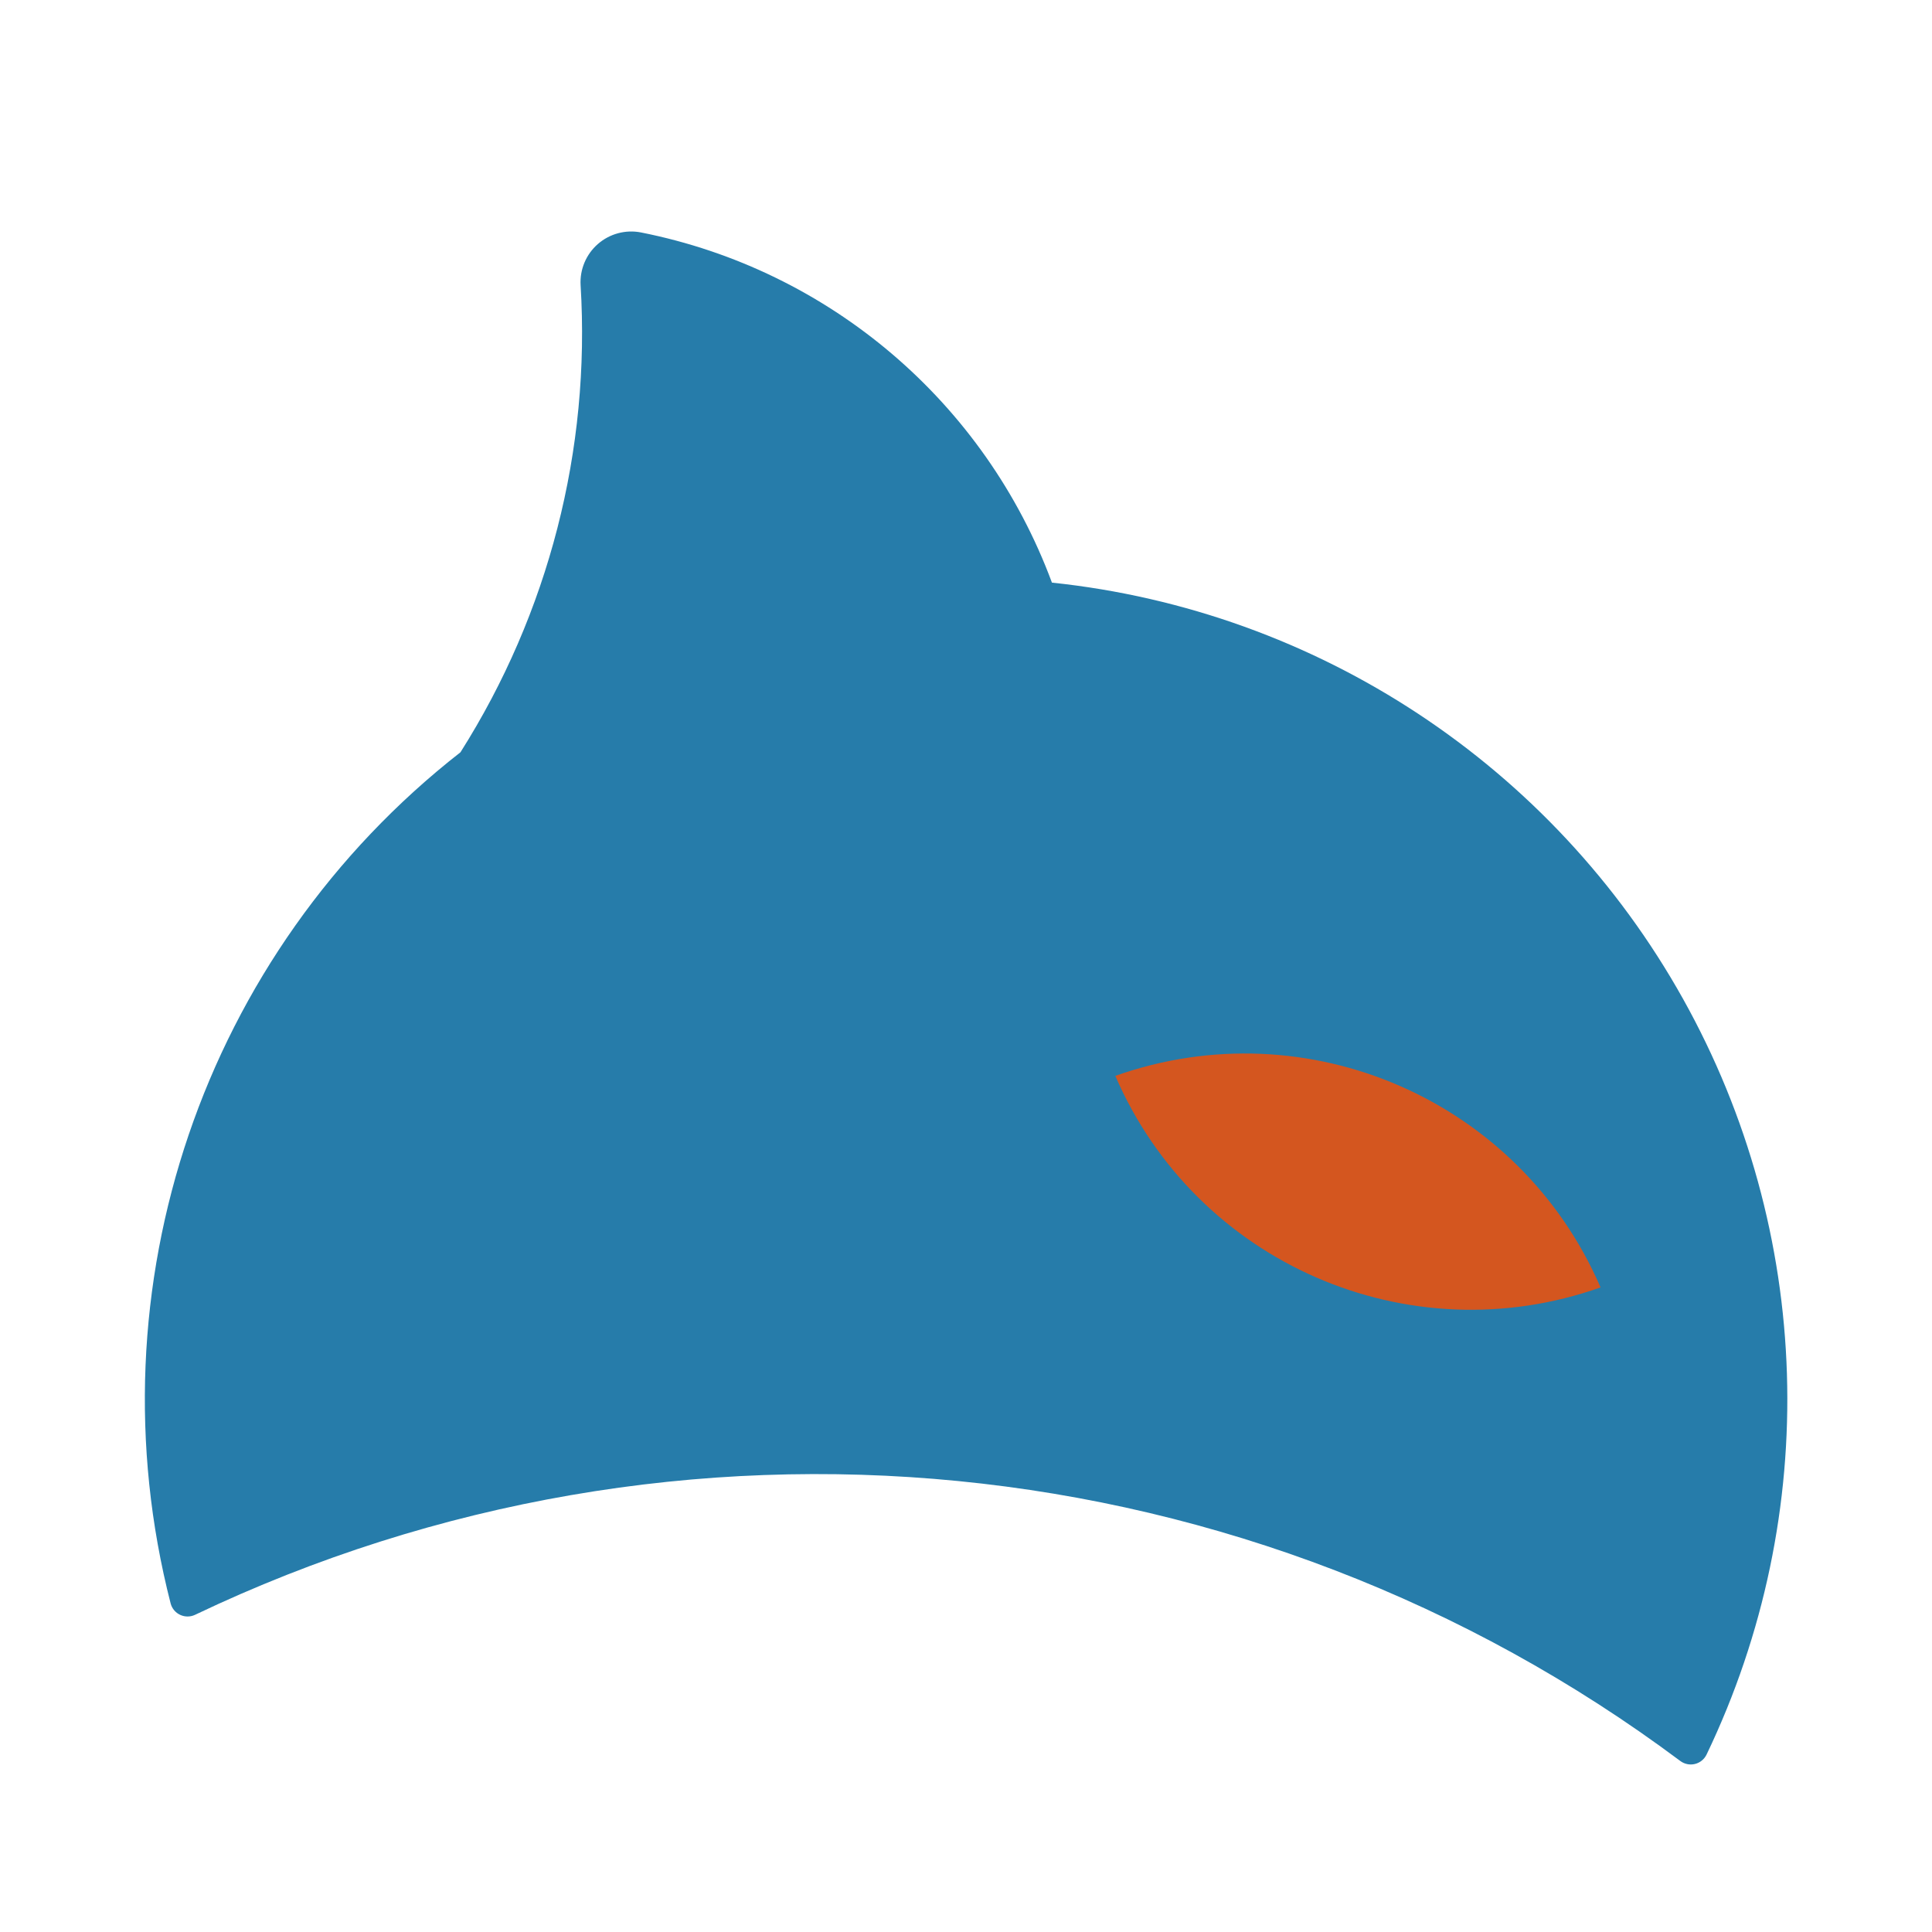
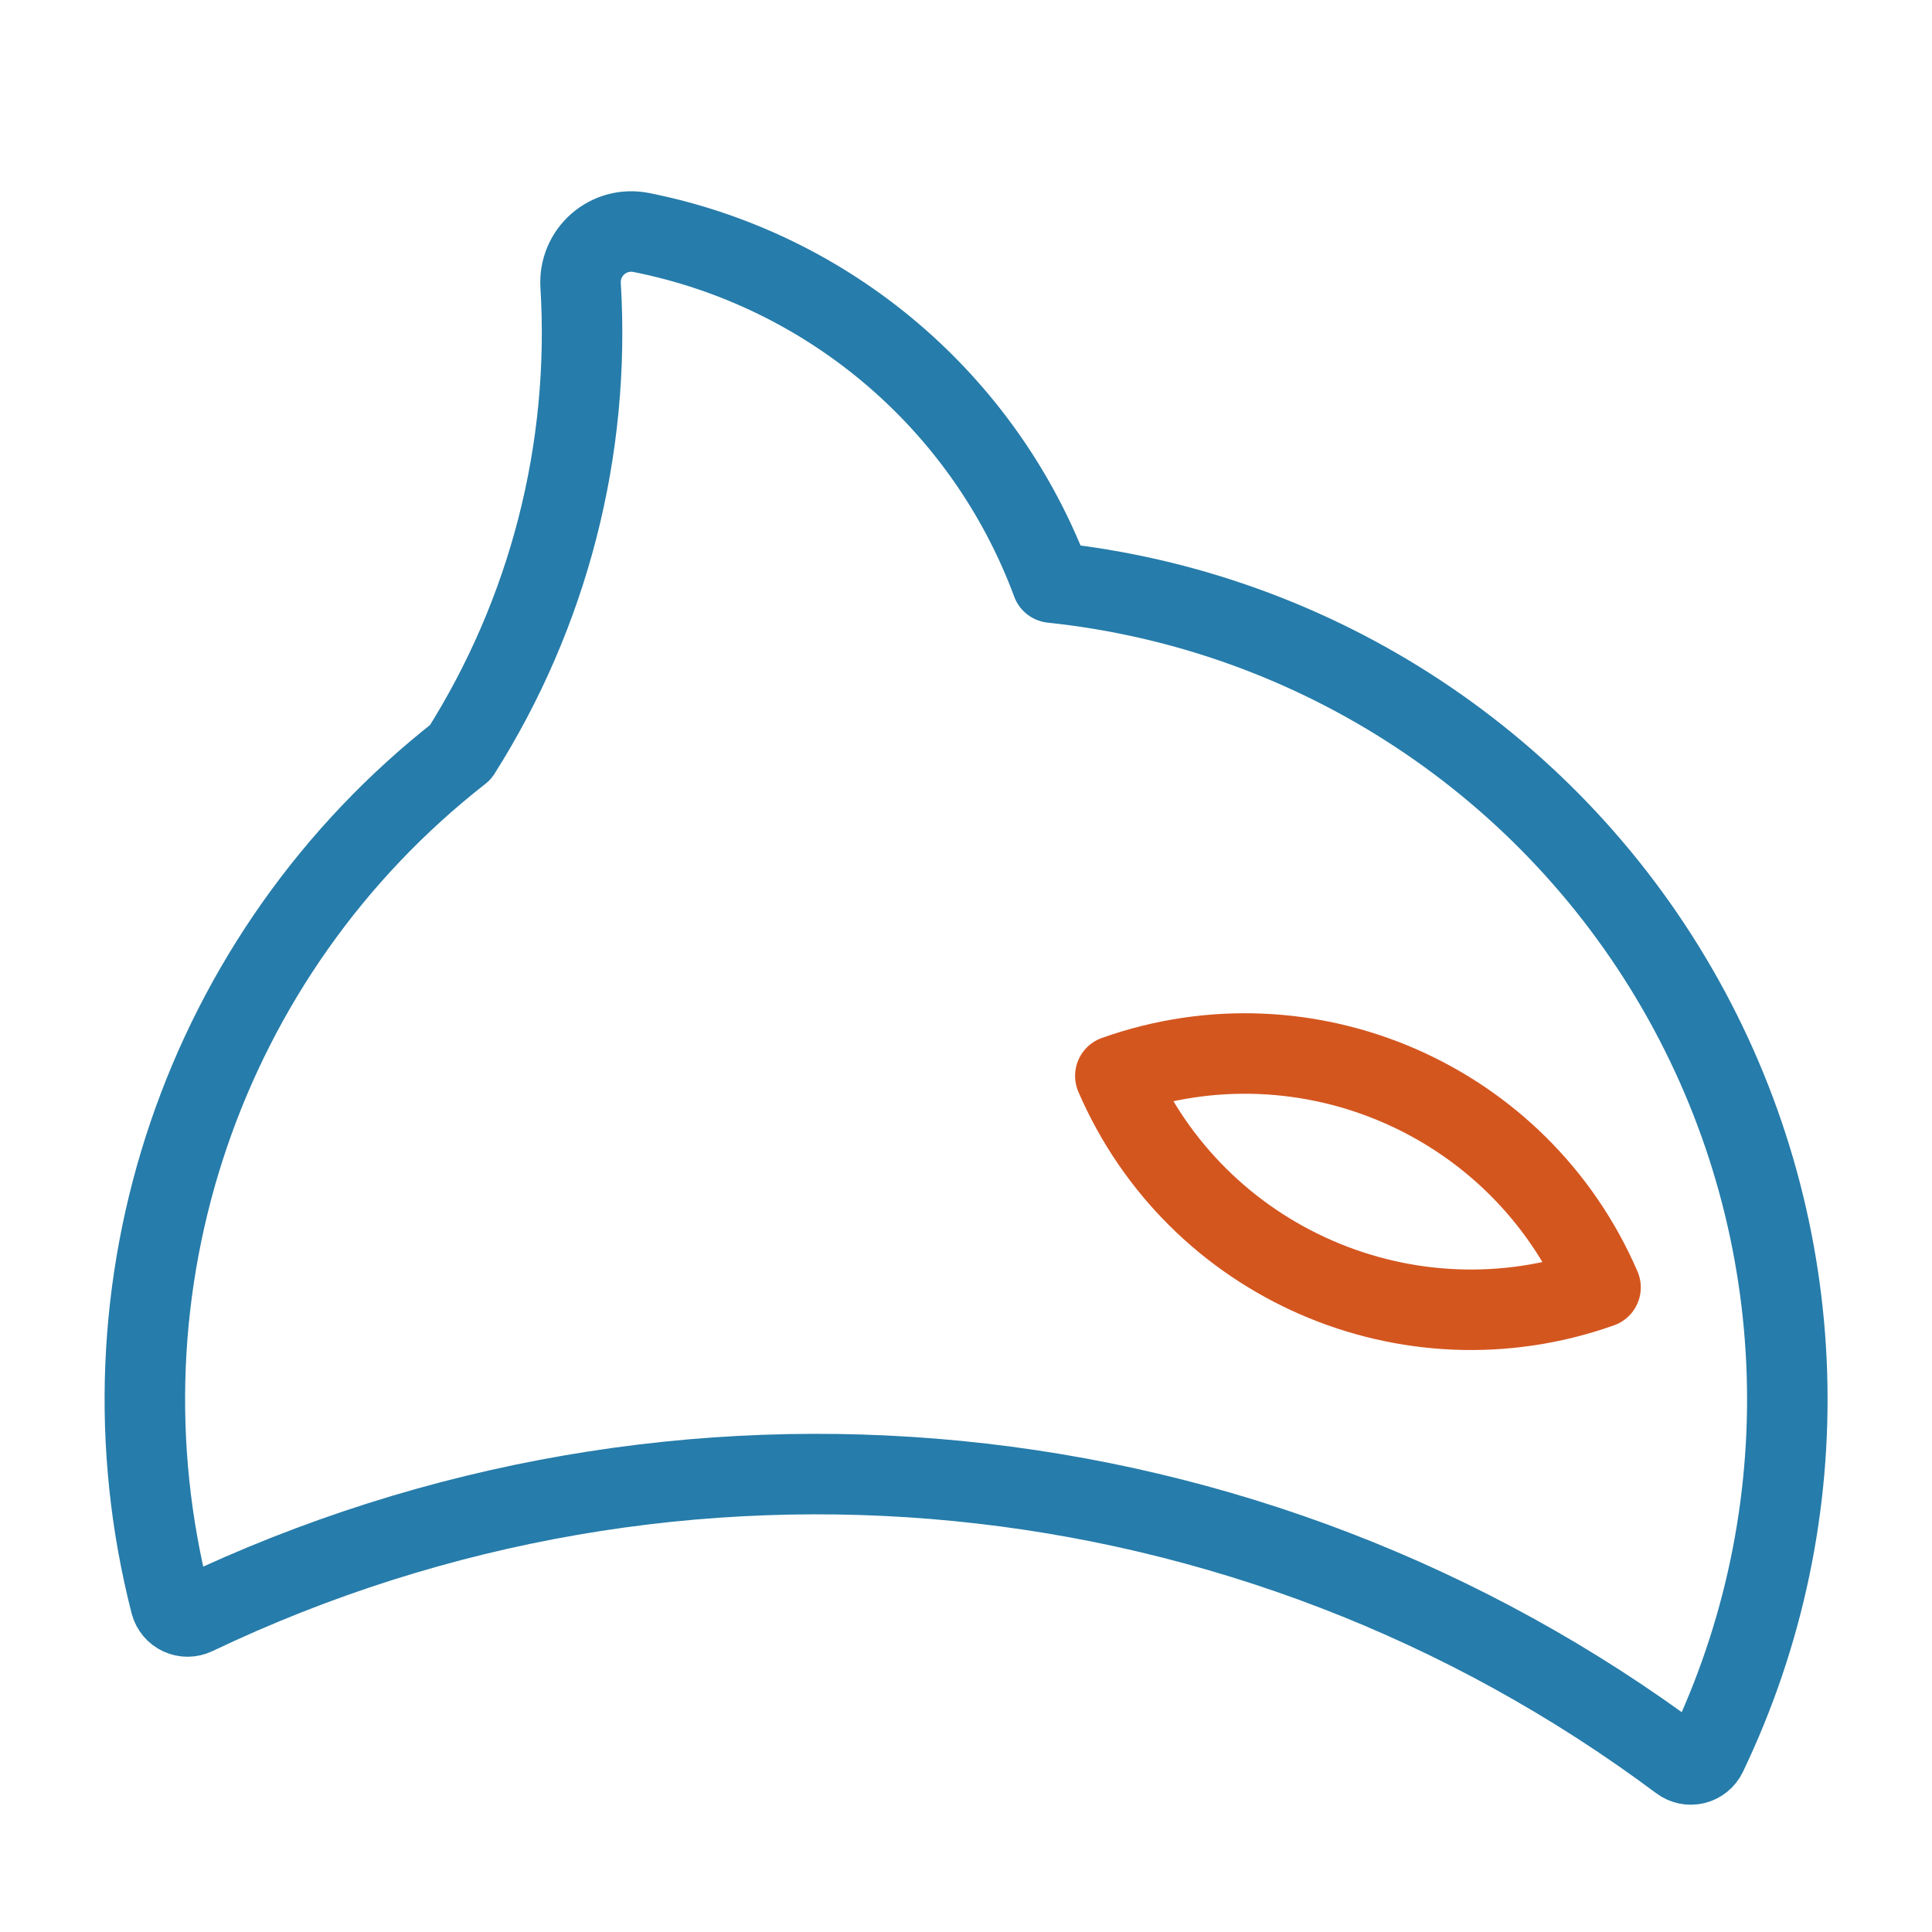
<svg xmlns="http://www.w3.org/2000/svg" viewBox="0 0 96 96">
-   <path d="M8.48 79.68A40.81 40.81 0 0 1 22.88 37.38A38.93 38.93 0 0 0 28.85 14.17A2.52 2.52 0 0 1 31.85 11.55A27.48 27.48 0 0 1 52.27 28.95A40.81 40.81 0 0 1 84.80 87.18A0.87 0.87 0 0 1 83.49 87.50A71.72 71.72 0 0 0 9.69 80.24A0.87 0.87 0 0 1 8.48 79.68Z" fill="#267CAA" />
-   <path d="M55.42 53.46A19.25 19.25 0 0 1 79.53 63.97A19.25 19.25 0 0 1 55.42 53.46Z" fill="#D4561F" />
+   <g fill="none" stroke-width="4" stroke-linejoin="round" stroke-linecap="round">
+     <path d="M8.48 79.68A40.81 40.81 0 0 1 22.88 37.38A38.93 38.93 0 0 0 28.85 14.17A2.52 2.52 0 0 1 31.85 11.55A27.48 27.48 0 0 1 52.27 28.95A40.81 40.81 0 0 1 84.80 87.18A0.87 0.87 0 0 1 83.49 87.50A71.72 71.72 0 0 0 9.69 80.24A0.87 0.87 0 0 1 8.48 79.68Z" stroke="#267CAA" />
+     <path d="M55.42 53.46A19.25 19.25 0 0 1 79.53 63.97A19.25 19.25 0 0 1 55.42 53.46Z" stroke="#D4561F" />
+   </g>
</svg>
